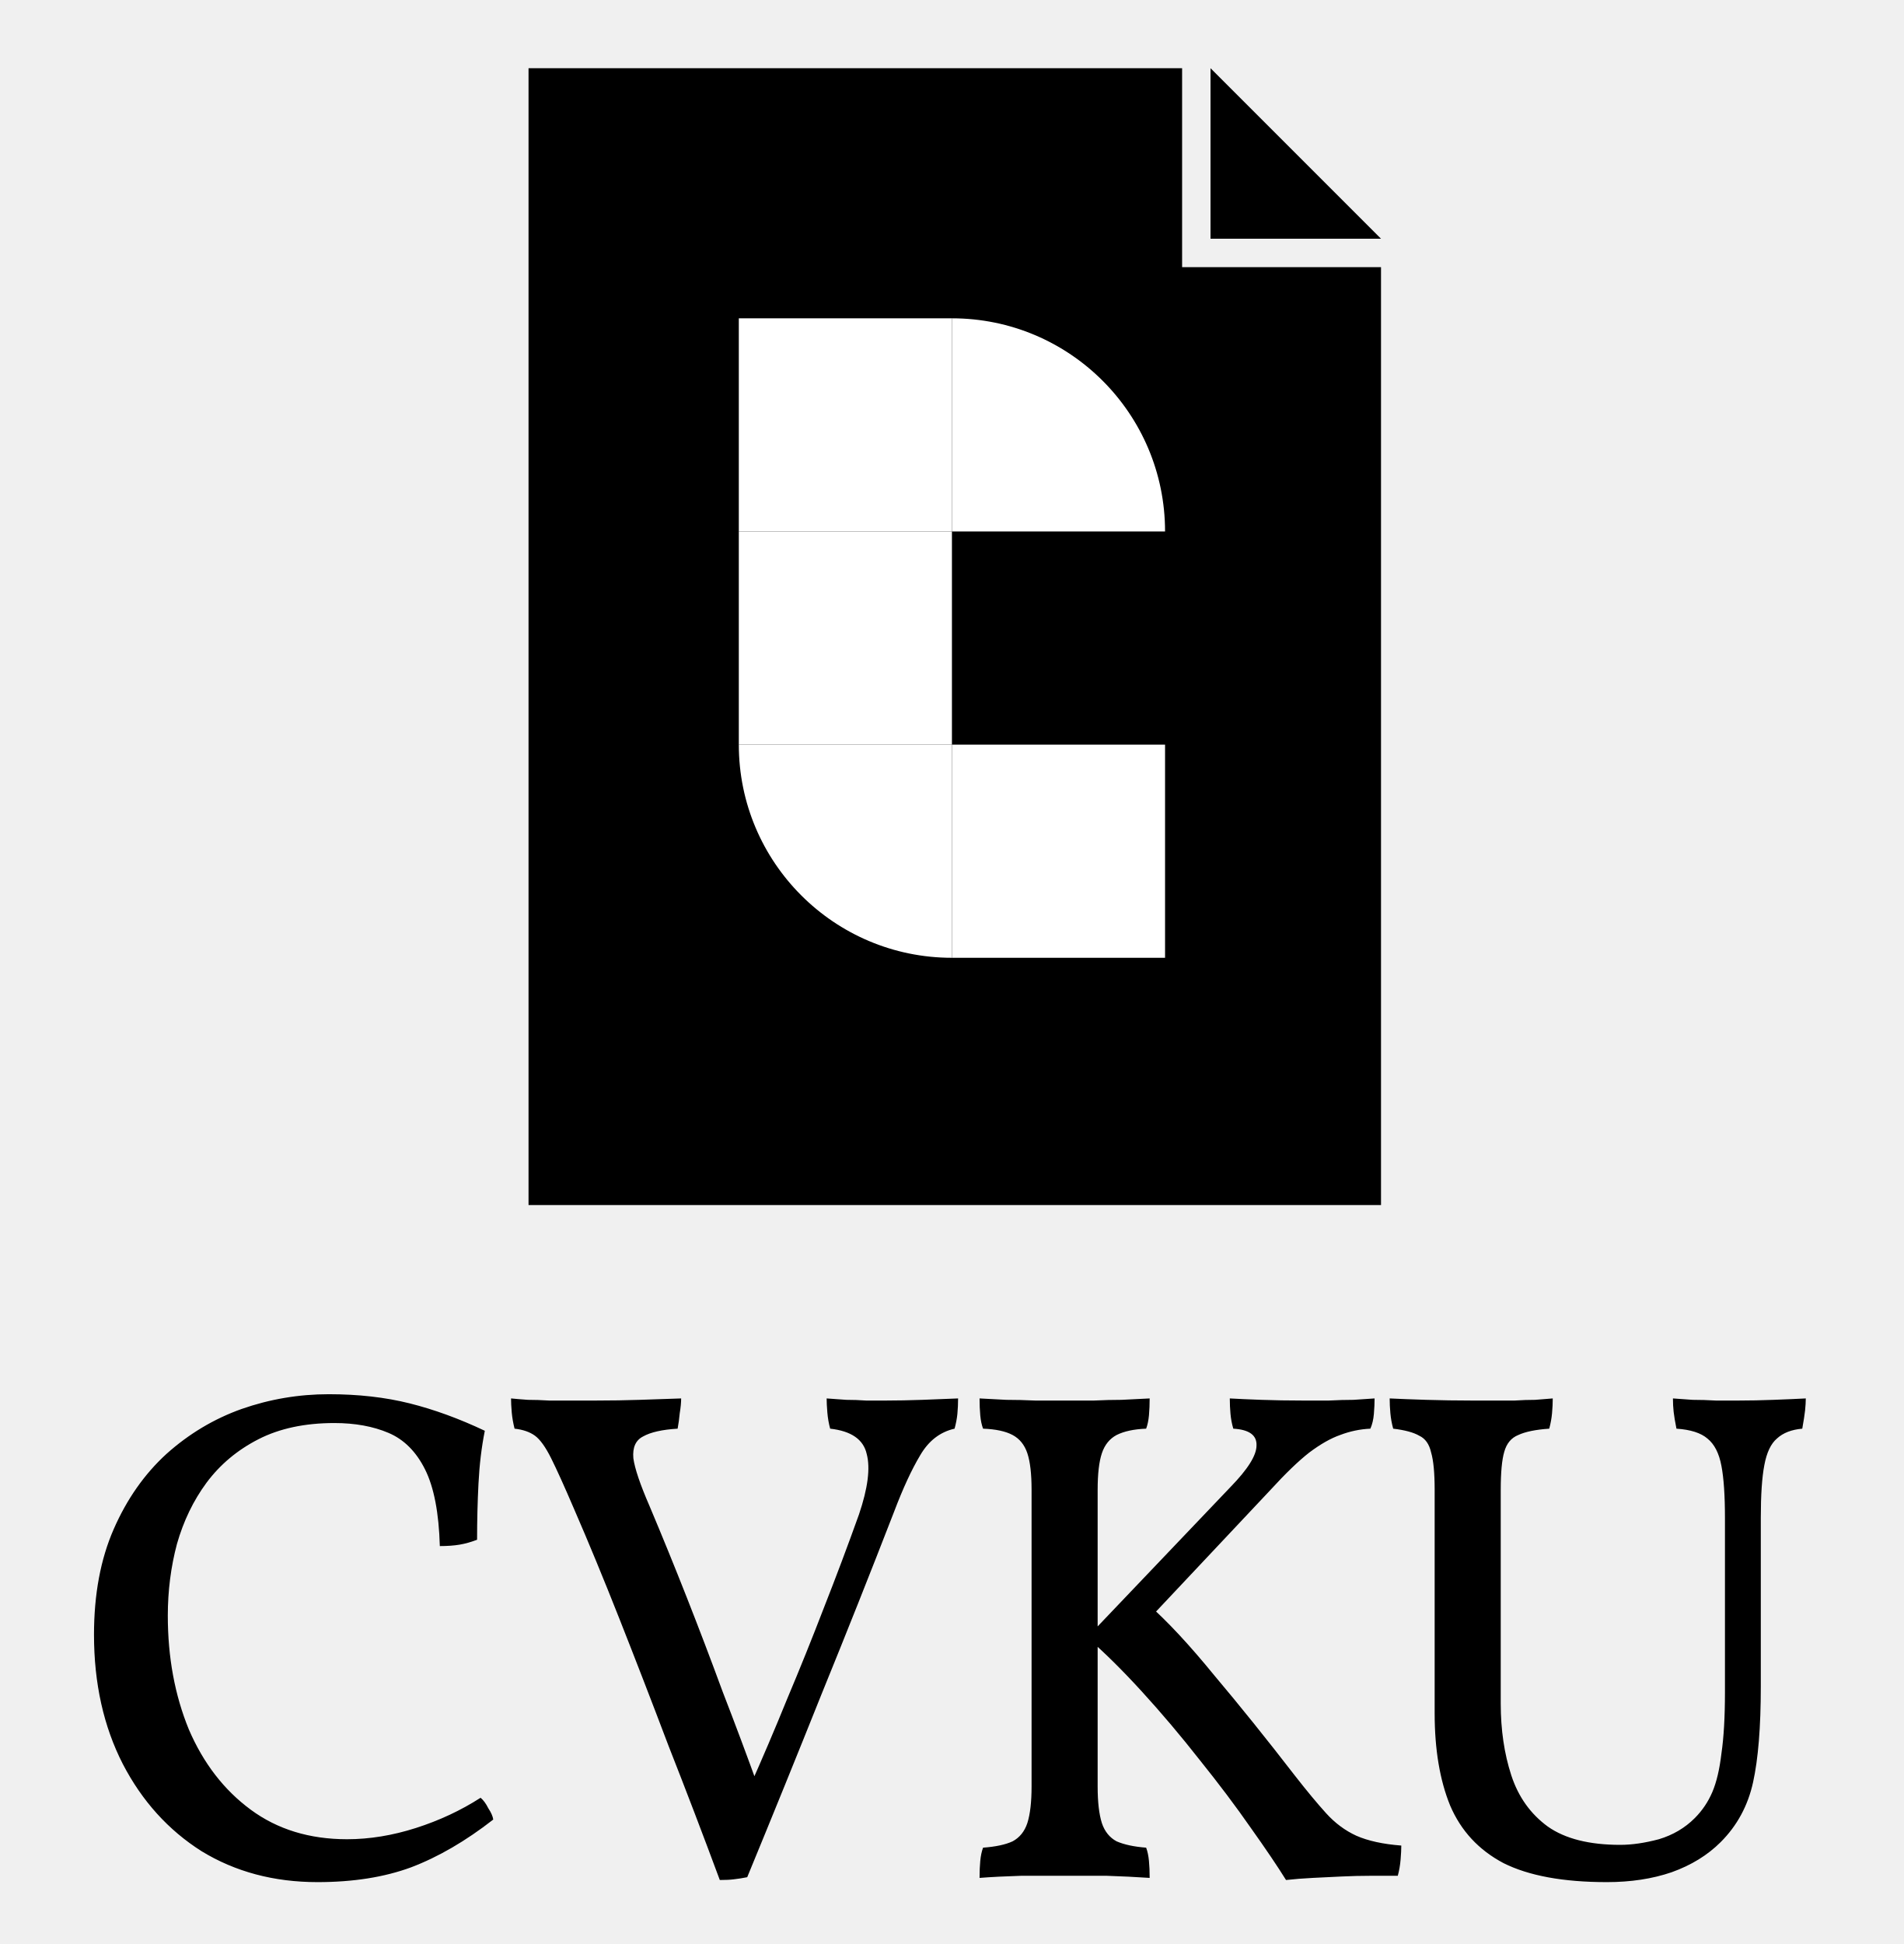
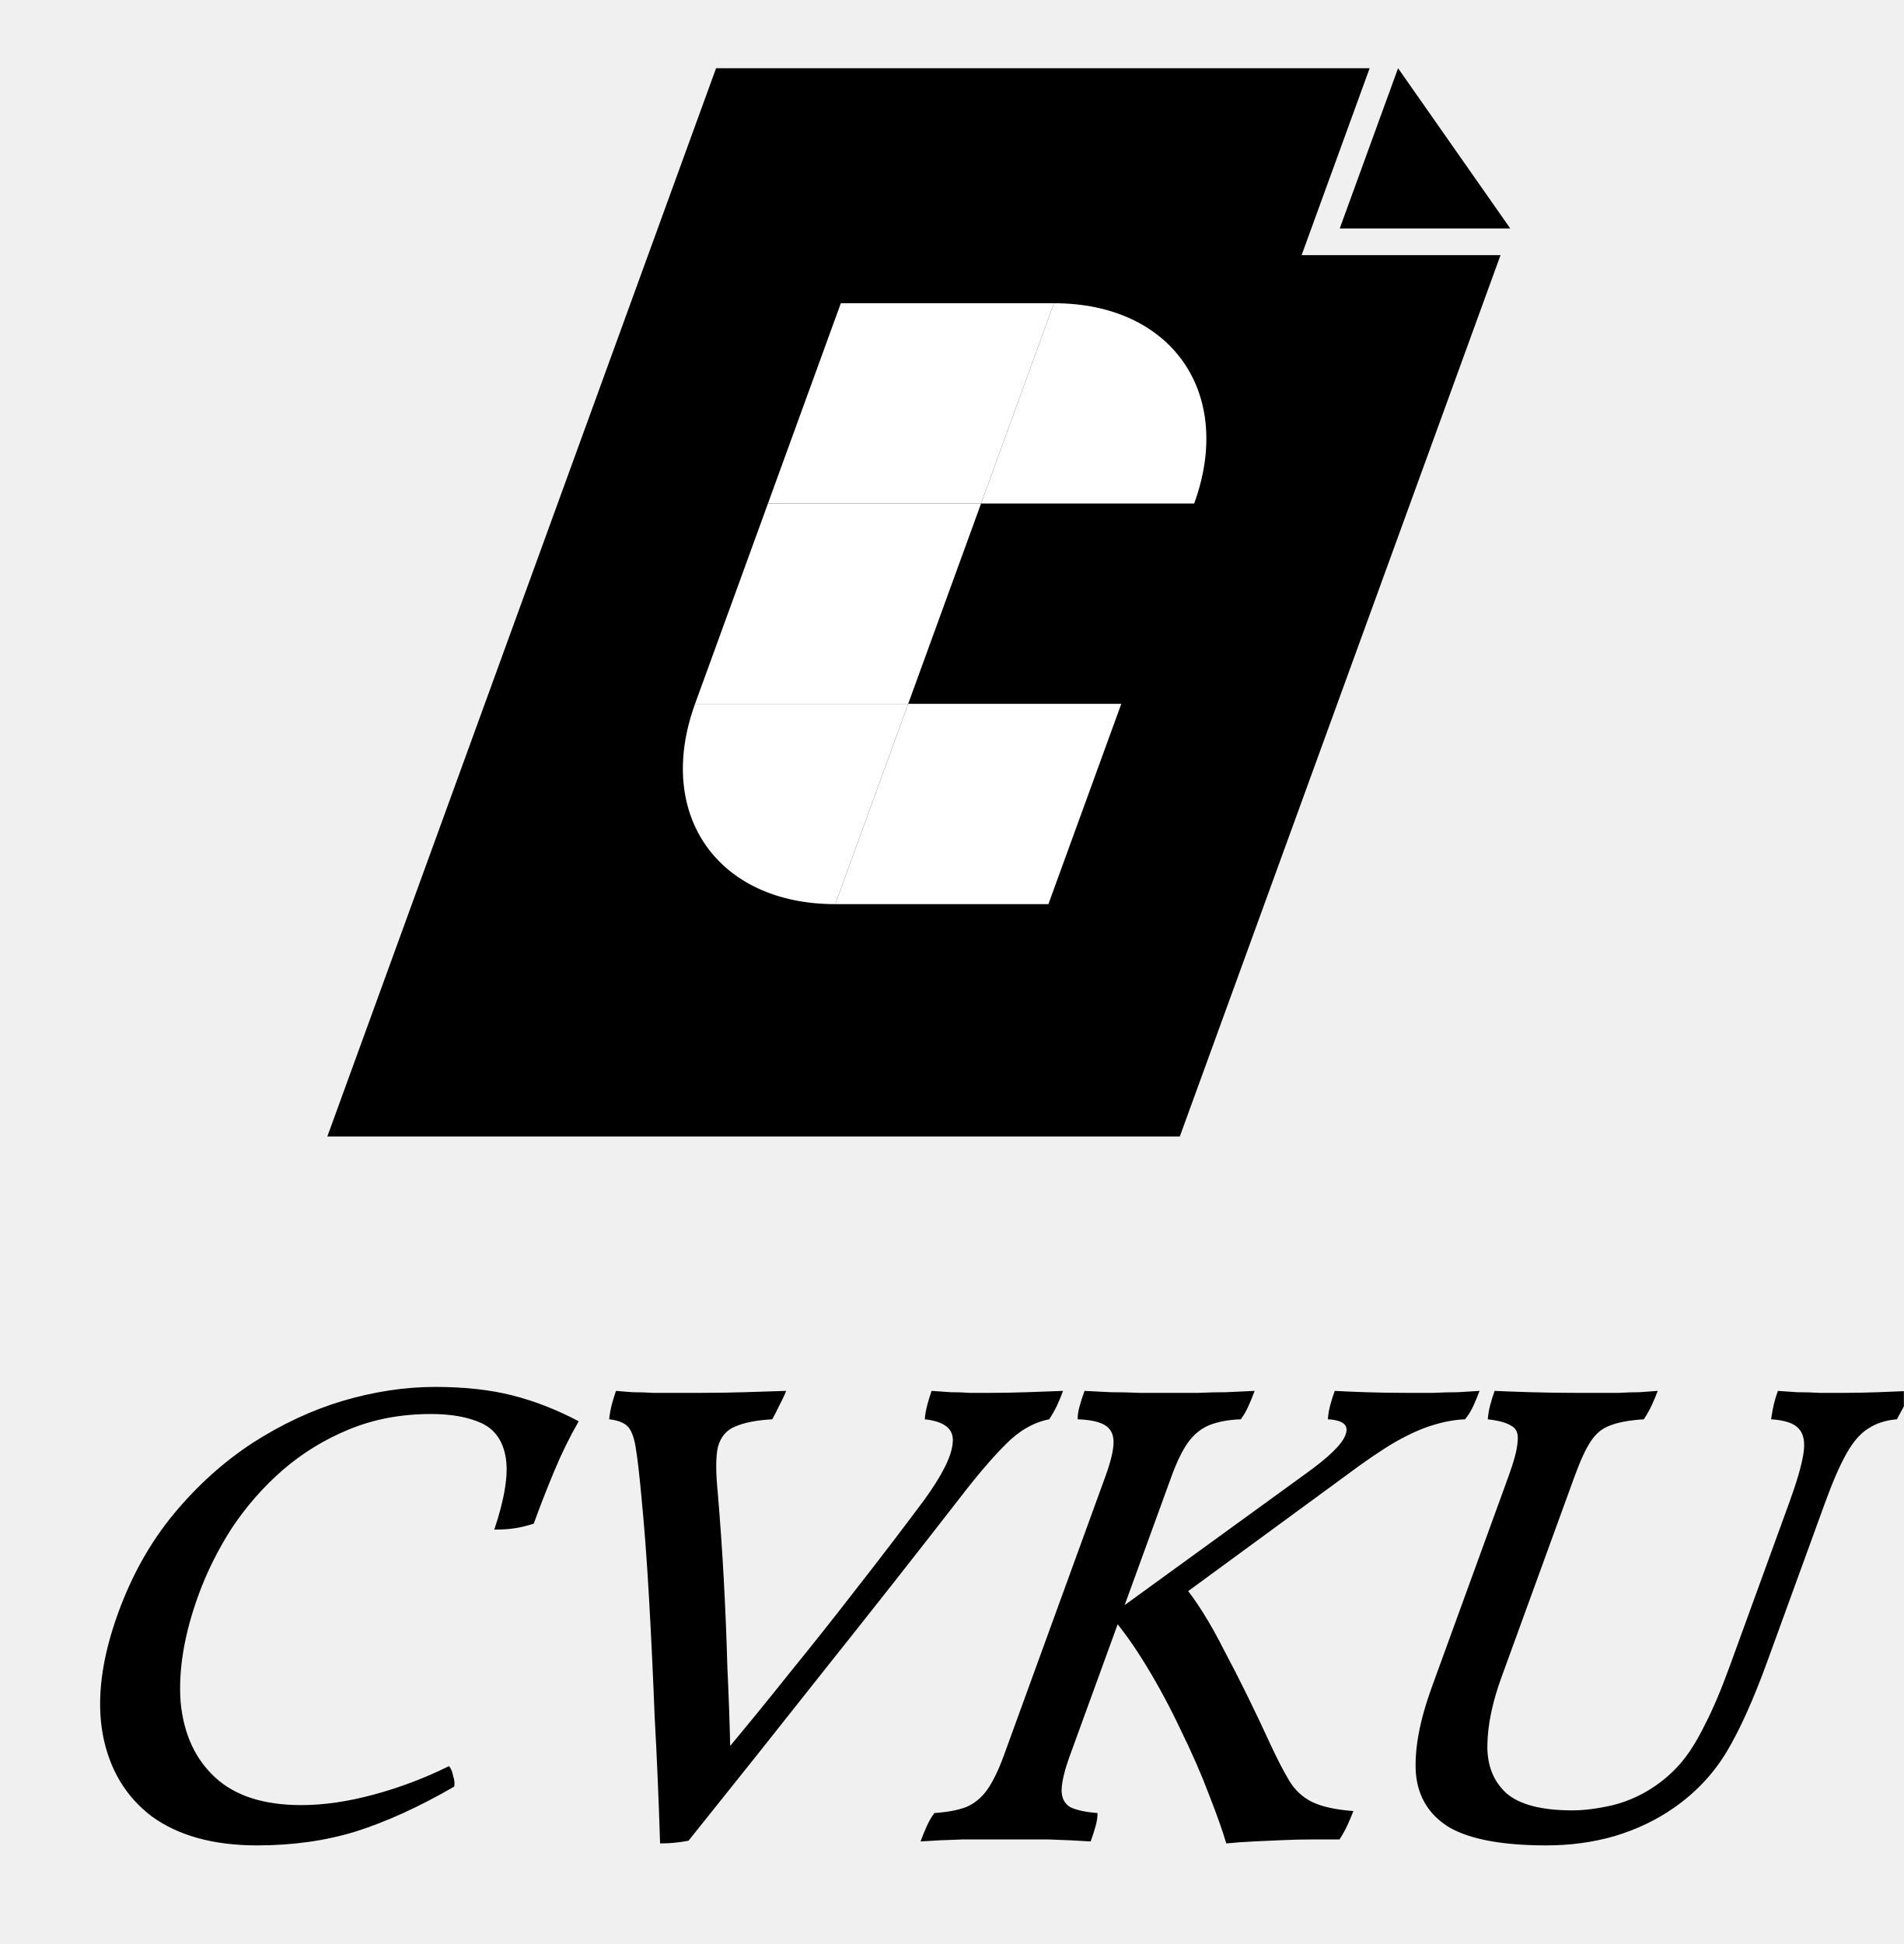
<svg xmlns="http://www.w3.org/2000/svg" width="335" height="342" viewBox="0 0 335 342" fill="none">
  <g clip-path="url(#clip0_11_40)">
-     <path d="M93 12H208V47H243V212H93V12Z" fill="black" />
-     <path d="M213 12L243 42H213V12Z" fill="black" />
-     <rect x="130" y="93.5" width="37.5" height="37.5" fill="white" />
-     <rect x="130" y="56" width="37.5" height="37.5" fill="white" />
-     <path d="M167.5 56V56C188.211 56 205 72.789 205 93.5V93.5H167.5V56Z" fill="white" />
-     <path d="M130 131H167.5V168.5V168.5C146.789 168.5 130 151.711 130 131V131Z" fill="white" />
-     <rect x="167.5" y="131" width="37.5" height="37.5" fill="white" />
-     <path d="M55.871 331.113C48.202 331.113 41.4 329.299 35.463 325.671C29.609 321.961 24.992 316.849 21.611 310.335C18.231 303.739 16.54 296.153 16.54 287.578C16.54 280.487 17.695 274.303 20.003 269.026C22.312 263.749 25.404 259.337 29.279 255.792C33.237 252.247 37.648 249.608 42.513 247.876C47.46 246.145 52.572 245.279 57.849 245.279C63.044 245.279 67.785 245.815 72.073 246.887C76.36 247.959 80.772 249.567 85.306 251.711C84.729 254.596 84.358 257.688 84.193 260.987C84.028 264.202 83.946 267.5 83.946 270.881C82.874 271.293 81.843 271.582 80.854 271.747C79.865 271.912 78.71 271.994 77.391 271.994C77.226 266.14 76.36 261.646 74.794 258.513C73.227 255.38 71.083 253.236 68.362 252.082C65.641 250.927 62.467 250.35 58.839 250.35C53.644 250.35 49.192 251.298 45.481 253.195C41.771 255.091 38.72 257.647 36.329 260.863C34.02 263.996 32.289 267.583 31.135 271.623C30.063 275.663 29.527 279.868 29.527 284.238C29.527 291.577 30.764 298.255 33.237 304.275C35.793 310.211 39.421 314.911 44.121 318.374C48.821 321.837 54.469 323.569 61.065 323.569C65.023 323.569 69.063 322.909 73.186 321.59C77.308 320.271 81.101 318.498 84.564 316.272C85.059 316.684 85.513 317.302 85.925 318.127C86.42 318.869 86.708 319.528 86.791 320.106C81.926 323.898 77.102 326.702 72.32 328.516C67.62 330.247 62.137 331.113 55.871 331.113ZM126.655 330.742C123.687 322.744 120.677 314.87 117.627 307.119C114.658 299.286 111.772 291.824 108.969 284.733C106.166 277.642 103.527 271.252 101.053 265.563C99.322 261.523 97.961 258.513 96.972 256.534C95.983 254.555 95.034 253.236 94.127 252.576C93.22 251.917 92.025 251.504 90.541 251.34C90.293 250.35 90.128 249.402 90.046 248.495C89.963 247.505 89.922 246.681 89.922 246.021C90.747 246.104 91.736 246.186 92.891 246.269C94.045 246.269 95.282 246.31 96.601 246.392C98.003 246.392 99.404 246.392 100.806 246.392C102.208 246.392 103.568 246.392 104.887 246.392C107.526 246.392 110.082 246.351 112.556 246.269C115.112 246.186 117.544 246.104 119.853 246.021C119.853 246.763 119.77 247.629 119.605 248.619C119.523 249.526 119.399 250.433 119.234 251.34C116.513 251.504 114.493 251.958 113.174 252.7C111.855 253.36 111.278 254.638 111.443 256.534C111.69 258.348 112.638 261.151 114.287 264.944C116.513 270.221 118.698 275.581 120.842 281.023C122.986 286.465 125.089 291.989 127.15 297.596C129.294 303.12 131.437 308.851 133.581 314.787H131.726C134.117 309.428 136.385 304.11 138.528 298.833C140.755 293.556 142.898 288.237 144.96 282.878C147.104 277.436 149.165 271.953 151.144 266.428C152.71 261.811 153.164 258.266 152.504 255.792C151.927 253.236 149.783 251.752 146.073 251.34C145.826 250.433 145.661 249.484 145.578 248.495C145.496 247.505 145.455 246.681 145.455 246.021C146.691 246.104 147.846 246.186 148.918 246.269C150.072 246.269 151.226 246.31 152.381 246.392C153.535 246.392 154.731 246.392 155.967 246.392C157.864 246.392 159.966 246.351 162.275 246.269C164.666 246.186 166.769 246.104 168.583 246.021C168.583 246.928 168.541 247.835 168.459 248.742C168.377 249.567 168.212 250.433 167.964 251.34C165.408 251.917 163.388 253.483 161.904 256.039C160.42 258.513 158.894 261.811 157.328 265.934C153.205 276.57 148.959 287.248 144.589 297.967C140.301 308.686 135.931 319.446 131.479 330.247C130.654 330.412 129.871 330.536 129.129 330.618C128.469 330.701 127.645 330.742 126.655 330.742ZM226.285 330.742C224.801 328.351 222.74 325.3 220.101 321.59C217.463 317.797 214.453 313.798 211.073 309.593C207.774 305.388 204.394 301.389 200.931 297.596C197.468 293.803 194.252 290.629 191.284 288.072L216.514 261.605C219.565 258.472 221.091 256.039 221.091 254.308C221.173 252.494 219.813 251.504 217.009 251.34C216.762 250.515 216.597 249.649 216.514 248.742C216.432 247.835 216.391 246.928 216.391 246.021C217.793 246.104 219.648 246.186 221.956 246.269C224.265 246.351 226.656 246.392 229.13 246.392C230.779 246.392 232.346 246.392 233.83 246.392C235.396 246.31 236.839 246.269 238.158 246.269C239.56 246.186 240.797 246.104 241.869 246.021C241.869 246.846 241.828 247.753 241.745 248.742C241.663 249.732 241.457 250.597 241.127 251.34C239.313 251.422 237.54 251.793 235.809 252.453C234.16 253.03 232.346 254.06 230.367 255.545C228.47 257.029 226.203 259.214 223.564 262.1L201.92 285.104V282.136C205.383 285.187 209.3 289.392 213.67 294.751C218.122 300.028 222.863 305.924 227.893 312.437C229.954 315.076 231.768 317.261 233.335 318.992C234.902 320.724 236.674 322.043 238.653 322.95C240.715 323.857 243.353 324.434 246.569 324.682C246.569 325.341 246.528 326.166 246.445 327.155C246.363 328.145 246.198 329.093 245.95 330C244.384 330 242.776 330 241.127 330C239.478 330 237.787 330.041 236.056 330.124C234.324 330.206 232.634 330.289 230.985 330.371C229.336 330.453 227.769 330.577 226.285 330.742ZM172.361 330.371C172.361 329.217 172.402 328.227 172.484 327.403C172.567 326.496 172.732 325.712 172.979 325.053C175.205 324.888 176.937 324.517 178.174 323.94C179.41 323.28 180.276 322.208 180.771 320.724C181.266 319.157 181.513 317.014 181.513 314.293V262.1C181.513 259.296 181.266 257.152 180.771 255.668C180.276 254.184 179.41 253.112 178.174 252.453C176.937 251.793 175.205 251.422 172.979 251.34C172.732 250.68 172.567 249.897 172.484 248.99C172.402 248.083 172.361 247.093 172.361 246.021C173.927 246.104 175.494 246.186 177.061 246.269C178.71 246.269 180.4 246.31 182.131 246.392C183.863 246.392 185.594 246.392 187.326 246.392C189.14 246.392 190.872 246.392 192.521 246.392C194.17 246.31 195.777 246.269 197.344 246.269C198.993 246.186 200.642 246.104 202.291 246.021C202.291 247.093 202.25 248.083 202.168 248.99C202.085 249.897 201.92 250.68 201.673 251.34C199.529 251.422 197.798 251.793 196.478 252.453C195.242 253.112 194.376 254.184 193.881 255.668C193.386 257.152 193.139 259.296 193.139 262.1V314.293C193.139 317.014 193.386 319.157 193.881 320.724C194.376 322.208 195.242 323.28 196.478 323.94C197.798 324.517 199.529 324.888 201.673 325.053C201.92 325.712 202.085 326.496 202.168 327.403C202.25 328.227 202.291 329.217 202.291 330.371C199.818 330.206 197.303 330.082 194.747 330C192.191 330 189.717 330 187.326 330C184.935 330 182.379 330 179.658 330C176.937 330.082 174.505 330.206 172.361 330.371ZM309.826 296.73C309.826 303.821 309.373 309.428 308.466 313.551C307.559 317.673 305.662 321.177 302.776 324.063C300.468 326.372 297.582 328.145 294.119 329.382C290.738 330.536 286.945 331.113 282.74 331.113C275.072 331.113 269.012 330 264.559 327.774C260.189 325.465 257.056 322.084 255.16 317.632C253.346 313.18 252.439 307.779 252.439 301.43V262.1C252.439 259.131 252.233 256.946 251.82 255.545C251.49 254.06 250.79 253.071 249.718 252.576C248.728 251.999 247.203 251.587 245.142 251.34C244.894 250.433 244.729 249.526 244.647 248.619C244.564 247.712 244.523 246.846 244.523 246.021C246.172 246.104 248.316 246.186 250.955 246.269C253.675 246.351 256.314 246.392 258.87 246.392C260.107 246.392 261.385 246.392 262.704 246.392C264.023 246.392 265.301 246.392 266.538 246.392C267.775 246.31 268.971 246.269 270.125 246.269C271.279 246.186 272.31 246.104 273.217 246.021C273.217 246.846 273.176 247.712 273.093 248.619C273.011 249.526 272.846 250.433 272.599 251.34C270.207 251.504 268.393 251.875 267.157 252.453C265.92 252.947 265.095 253.937 264.683 255.421C264.271 256.823 264.065 259.049 264.065 262.1V299.698C264.065 304.316 264.683 308.521 265.92 312.314C267.157 316.107 269.3 319.116 272.351 321.342C275.402 323.486 279.648 324.558 285.09 324.558C287.152 324.558 289.419 324.228 291.893 323.569C294.366 322.827 296.469 321.59 298.2 319.858C299.52 318.539 300.55 317.014 301.292 315.282C302.034 313.551 302.57 311.283 302.9 308.48C303.312 305.676 303.519 302.09 303.519 297.72V267.047C303.519 263.089 303.312 260.038 302.9 257.895C302.488 255.668 301.663 254.06 300.427 253.071C299.272 252.082 297.458 251.504 294.985 251.34C294.737 250.103 294.572 249.113 294.49 248.371C294.407 247.629 294.366 246.846 294.366 246.021C295.356 246.104 296.51 246.186 297.829 246.269C299.149 246.269 300.509 246.31 301.911 246.392C303.395 246.392 304.755 246.392 305.992 246.392C307.889 246.392 309.909 246.351 312.052 246.269C314.279 246.186 316.175 246.104 317.742 246.021C317.742 246.598 317.701 247.299 317.618 248.124C317.536 248.866 317.371 249.938 317.123 251.34C315.227 251.504 313.743 252.082 312.671 253.071C311.599 253.978 310.857 255.545 310.445 257.771C310.032 259.915 309.826 263.007 309.826 267.047V296.73Z" fill="black" />
+     <path d="M126 12H241L229.029 44.889H264.029L207.596 199.939H57.596L126 12Z" fill="black" />
+     <path d="M246 12L265.739 40.191H235.739L246 12Z" fill="black" />
+     <rect width="37.5" height="37.5" transform="matrix(1 0 -0.34202 0.939693 135.125 88.5849)" fill="white" />
+     <rect width="37.5" height="37.5" transform="matrix(1 0 -0.34202 0.939693 147.951 53.3465)" fill="white" />
+     <path d="M185.451 53.346C206.162 53.346 217.209 69.123 210.125 88.585H172.625L185.451 53.346Z" fill="white" />
+     <path d="M122.3 123.823H159.8L146.974 159.062C126.263 159.062 115.216 143.285 122.3 123.823Z" fill="white" />
+     <rect width="37.5" height="37.5" transform="matrix(1 0 -0.34202 0.939693 159.8 123.823)" fill="white" />
+     <path d="M45.236 324.653C37.568 324.653 31.386 322.949 26.69 319.54C22.105 316.053 19.236 311.249 18.083 305.128C16.958 298.93 17.863 291.802 20.796 283.744C23.221 277.08 26.49 271.269 30.604 266.31C34.717 261.352 39.318 257.206 44.406 253.875C49.576 250.543 54.89 248.064 60.347 246.437C65.886 244.809 71.294 243.996 76.572 243.996C81.766 243.996 86.324 244.5 90.245 245.507C94.166 246.514 98.027 248.025 101.829 250.039C100.265 252.751 98.836 255.657 97.543 258.756C96.278 261.778 95.068 264.877 93.912 268.054C92.699 268.441 91.57 268.712 90.524 268.867C89.478 269.022 88.295 269.1 86.976 269.1C88.813 263.599 89.484 259.376 88.99 256.432C88.495 253.487 87.084 251.473 84.758 250.388C82.432 249.303 79.455 248.761 75.827 248.761C70.632 248.761 65.855 249.652 61.496 251.434C57.137 253.216 53.212 255.618 49.721 258.64C46.341 261.584 43.383 264.954 40.847 268.751C38.393 272.548 36.419 276.499 34.924 280.606C32.414 287.501 31.367 293.777 31.782 299.433C32.307 305.012 34.328 309.428 37.843 312.683C41.359 315.937 46.414 317.564 53.011 317.564C56.968 317.564 61.234 316.944 65.808 315.704C70.382 314.465 74.781 312.799 79.006 310.707C79.359 311.094 79.601 311.675 79.732 312.45C79.972 313.148 80.035 313.767 79.921 314.31C73.759 317.874 67.976 320.508 62.574 322.213C57.282 323.84 51.502 324.653 45.236 324.653ZM116.147 324.305C115.914 316.789 115.598 309.39 115.198 302.106C114.909 294.746 114.575 287.734 114.197 281.07C113.819 274.407 113.366 268.402 112.838 263.056C112.488 259.26 112.157 256.432 111.845 254.572C111.532 252.712 111.035 251.473 110.354 250.853C109.672 250.233 108.618 249.846 107.19 249.691C107.281 248.761 107.44 247.87 107.668 247.018C107.924 246.088 108.165 245.313 108.39 244.693C109.187 244.771 110.148 244.848 111.274 244.926C112.429 244.926 113.651 244.964 114.942 245.042C116.344 245.042 117.746 245.042 119.147 245.042C120.549 245.042 121.91 245.042 123.229 245.042C125.867 245.042 128.438 245.003 130.939 244.926C133.524 244.848 135.984 244.771 138.321 244.693C138.067 245.391 137.689 246.204 137.185 247.134C136.793 247.986 136.359 248.838 135.884 249.691C133.106 249.846 130.931 250.272 129.358 250.969C127.813 251.589 126.799 252.79 126.315 254.572C125.942 256.277 125.932 258.911 126.283 262.475C126.705 267.434 127.057 272.47 127.339 277.584C127.622 282.698 127.835 287.889 127.979 293.157C128.233 298.349 128.417 303.734 128.53 309.312H126.675C130.899 304.276 134.986 299.278 138.934 294.32C142.965 289.361 146.928 284.363 150.822 279.327C154.827 274.213 158.764 269.061 162.632 263.87C165.778 259.531 167.444 256.199 167.631 253.875C167.928 251.473 166.292 250.078 162.722 249.691C162.785 248.838 162.945 247.947 163.2 247.018C163.456 246.088 163.697 245.313 163.923 244.693C165.131 244.771 166.258 244.848 167.301 244.926C168.456 244.926 169.596 244.964 170.722 245.042C171.876 245.042 173.072 245.042 174.309 245.042C176.205 245.042 178.322 245.003 180.659 244.926C183.078 244.848 185.209 244.771 187.051 244.693C186.741 245.546 186.389 246.398 185.997 247.25C185.632 248.025 185.171 248.838 184.614 249.691C181.86 250.233 179.304 251.705 176.946 254.107C174.616 256.432 171.962 259.531 168.986 263.405C161.225 273.4 153.327 283.434 145.291 293.506C137.337 303.579 129.287 313.69 121.14 323.84C120.259 323.995 119.433 324.111 118.663 324.189C117.975 324.266 117.137 324.305 116.147 324.305ZM215.777 324.305C215.111 322.058 214.093 319.191 212.724 315.704C211.382 312.14 209.74 308.382 207.798 304.431C205.938 300.479 203.925 296.722 201.76 293.157C199.594 289.593 197.464 286.61 195.37 284.208L229.653 259.337C233.775 256.393 236.133 254.107 236.725 252.48C237.428 250.775 236.406 249.846 233.659 249.691C233.693 248.916 233.824 248.102 234.052 247.25C234.28 246.398 234.549 245.546 234.859 244.693C236.233 244.771 238.06 244.848 240.34 244.926C242.621 245.003 244.998 245.042 247.471 245.042C249.12 245.042 250.687 245.042 252.171 245.042C253.766 244.964 255.223 244.926 256.542 244.926C257.972 244.848 259.237 244.771 260.337 244.693C260.055 245.468 259.704 246.32 259.283 247.25C258.862 248.18 258.36 248.993 257.776 249.691C255.934 249.768 254.034 250.117 252.077 250.737C250.231 251.279 248.064 252.248 245.578 253.642C243.174 255.037 240.159 257.09 236.533 259.802L207.021 281.419L208.037 278.63C210.456 281.497 212.935 285.448 215.472 290.484C218.119 295.443 220.844 300.983 223.646 307.104C224.805 309.583 225.871 311.637 226.846 313.264C227.82 314.891 229.142 316.131 230.81 316.983C232.561 317.835 235.002 318.377 238.134 318.61C237.908 319.23 237.585 320.005 237.164 320.934C236.743 321.864 236.254 322.755 235.696 323.607C234.13 323.607 232.522 323.607 230.873 323.607C229.224 323.607 227.519 323.646 225.759 323.724C224 323.801 222.281 323.879 220.604 323.956C218.927 324.034 217.318 324.15 215.777 324.305ZM161.98 323.956C162.375 322.871 162.754 321.942 163.119 321.167C163.511 320.314 163.944 319.578 164.417 318.959C166.7 318.804 168.558 318.455 169.992 317.913C171.455 317.293 172.687 316.285 173.689 314.891C174.72 313.419 175.701 311.404 176.631 308.847L194.482 259.802C195.441 257.168 195.927 255.153 195.94 253.758C195.953 252.364 195.454 251.357 194.442 250.737C193.431 250.117 191.827 249.768 189.628 249.691C189.607 249.071 189.71 248.335 189.937 247.483C190.165 246.63 190.462 245.7 190.829 244.693C192.367 244.771 193.906 244.848 195.444 244.926C197.093 244.926 198.77 244.964 200.473 245.042C202.204 245.042 203.936 245.042 205.667 245.042C207.481 245.042 209.213 245.042 210.862 245.042C212.539 244.964 214.161 244.926 215.728 244.926C217.405 244.848 219.082 244.771 220.76 244.693C220.393 245.7 220.013 246.63 219.621 247.483C219.228 248.335 218.795 249.071 218.322 249.691C216.15 249.768 214.292 250.117 212.747 250.737C211.285 251.357 210.052 252.364 209.05 253.758C208.048 255.153 207.067 257.168 206.108 259.802L188.257 308.847C187.326 311.404 186.841 313.419 186.799 314.891C186.787 316.285 187.286 317.293 188.297 317.913C189.419 318.455 191.023 318.804 193.111 318.959C193.133 319.578 193.03 320.314 192.802 321.167C192.602 321.942 192.305 322.871 191.91 323.956C189.493 323.801 187.021 323.685 184.493 323.607C181.937 323.607 179.463 323.607 177.072 323.607C174.681 323.607 172.125 323.607 169.404 323.607C166.655 323.685 164.18 323.801 161.98 323.956ZM310.951 292.344C308.526 299.007 306.155 304.276 303.838 308.15C301.521 312.024 298.426 315.317 294.553 318.029C291.454 320.198 287.962 321.864 284.076 323.026C280.301 324.111 276.311 324.653 272.105 324.653C264.437 324.653 258.758 323.607 255.067 321.515C251.486 319.346 249.509 316.169 249.136 311.985C248.844 307.801 249.785 302.726 251.956 296.76L265.408 259.802C266.423 257.013 266.964 254.959 267.031 253.642C267.209 252.248 266.847 251.318 265.944 250.853C265.152 250.311 263.768 249.923 261.791 249.691C261.854 248.838 261.999 247.986 262.227 247.134C262.455 246.282 262.709 245.468 262.991 244.693C264.612 244.771 266.728 244.848 269.338 244.926C272.031 245.003 274.655 245.042 277.211 245.042C278.448 245.042 279.726 245.042 281.046 245.042C282.365 245.042 283.643 245.042 284.88 245.042C286.145 244.964 287.354 244.926 288.509 244.926C289.691 244.848 290.75 244.771 291.685 244.693C291.403 245.468 291.066 246.282 290.673 247.134C290.281 247.986 289.805 248.838 289.248 249.691C286.8 249.846 284.859 250.194 283.425 250.737C282.019 251.202 280.856 252.131 279.936 253.526C279.045 254.843 278.077 256.935 277.034 259.802L264.174 295.133C262.595 299.472 261.775 303.424 261.715 306.988C261.654 310.552 262.769 313.38 265.058 315.472C267.376 317.486 271.255 318.494 276.697 318.494C278.759 318.494 281.139 318.184 283.838 317.564C286.566 316.867 289.091 315.704 291.415 314.077C293.185 312.838 294.738 311.404 296.072 309.777C297.406 308.15 298.718 306.019 300.006 303.385C301.377 300.751 302.81 297.38 304.305 293.274L314.796 264.451C316.149 260.732 316.987 257.865 317.308 255.85C317.657 253.758 317.382 252.248 316.484 251.318C315.668 250.388 314.051 249.846 311.634 249.691C311.81 248.529 311.983 247.599 312.154 246.901C312.326 246.204 312.552 245.468 312.834 244.693C313.796 244.771 314.922 244.848 316.213 244.926C317.532 244.926 318.879 244.964 320.252 245.042C321.736 245.042 323.097 245.042 324.334 245.042C326.23 245.042 328.264 245.003 330.436 244.926C332.691 244.848 334.615 244.771 336.21 244.693C336.013 245.236 335.732 245.894 335.367 246.669C335.031 247.366 334.499 248.374 333.773 249.691C331.82 249.846 330.138 250.388 328.728 251.318C327.346 252.17 326.068 253.642 324.894 255.734C323.749 257.749 322.485 260.654 321.103 264.451L310.951 292.344Z" fill="black" />
  </g>
  <defs>
    <clipPath id="clip0_11_40">
      <rect width="335" height="342" fill="white" />
    </clipPath>
  </defs>
</svg>
